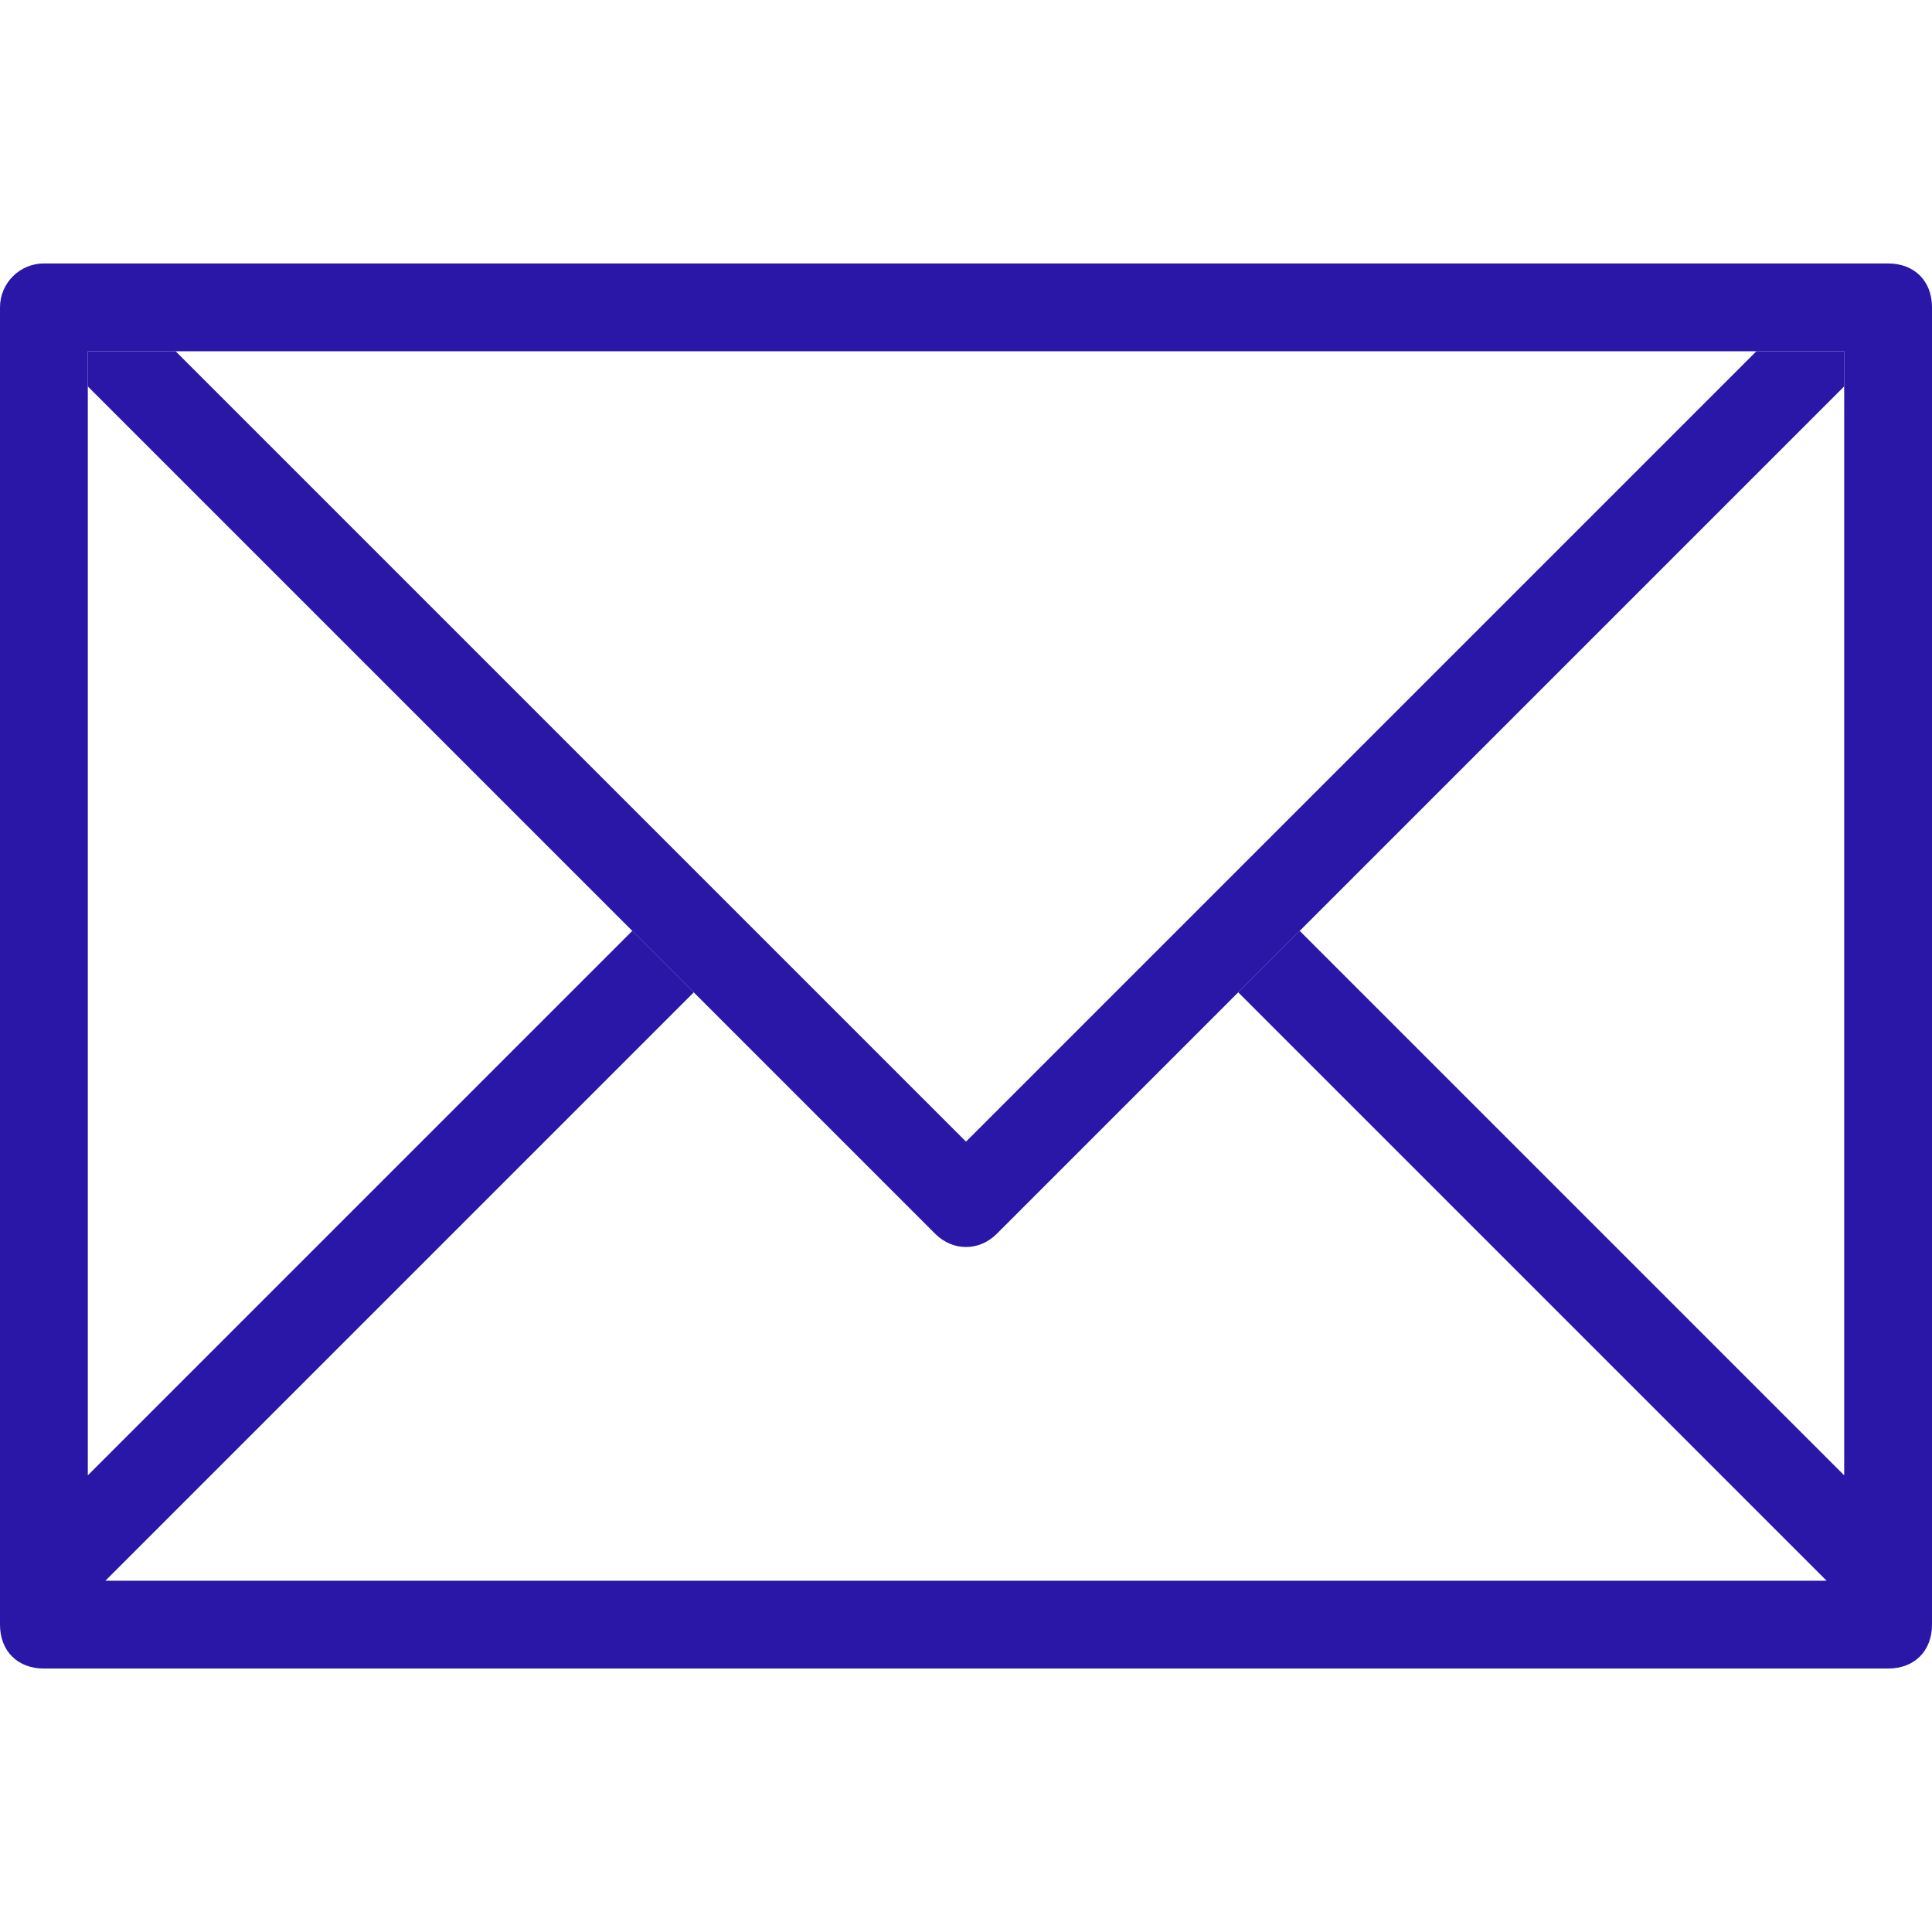
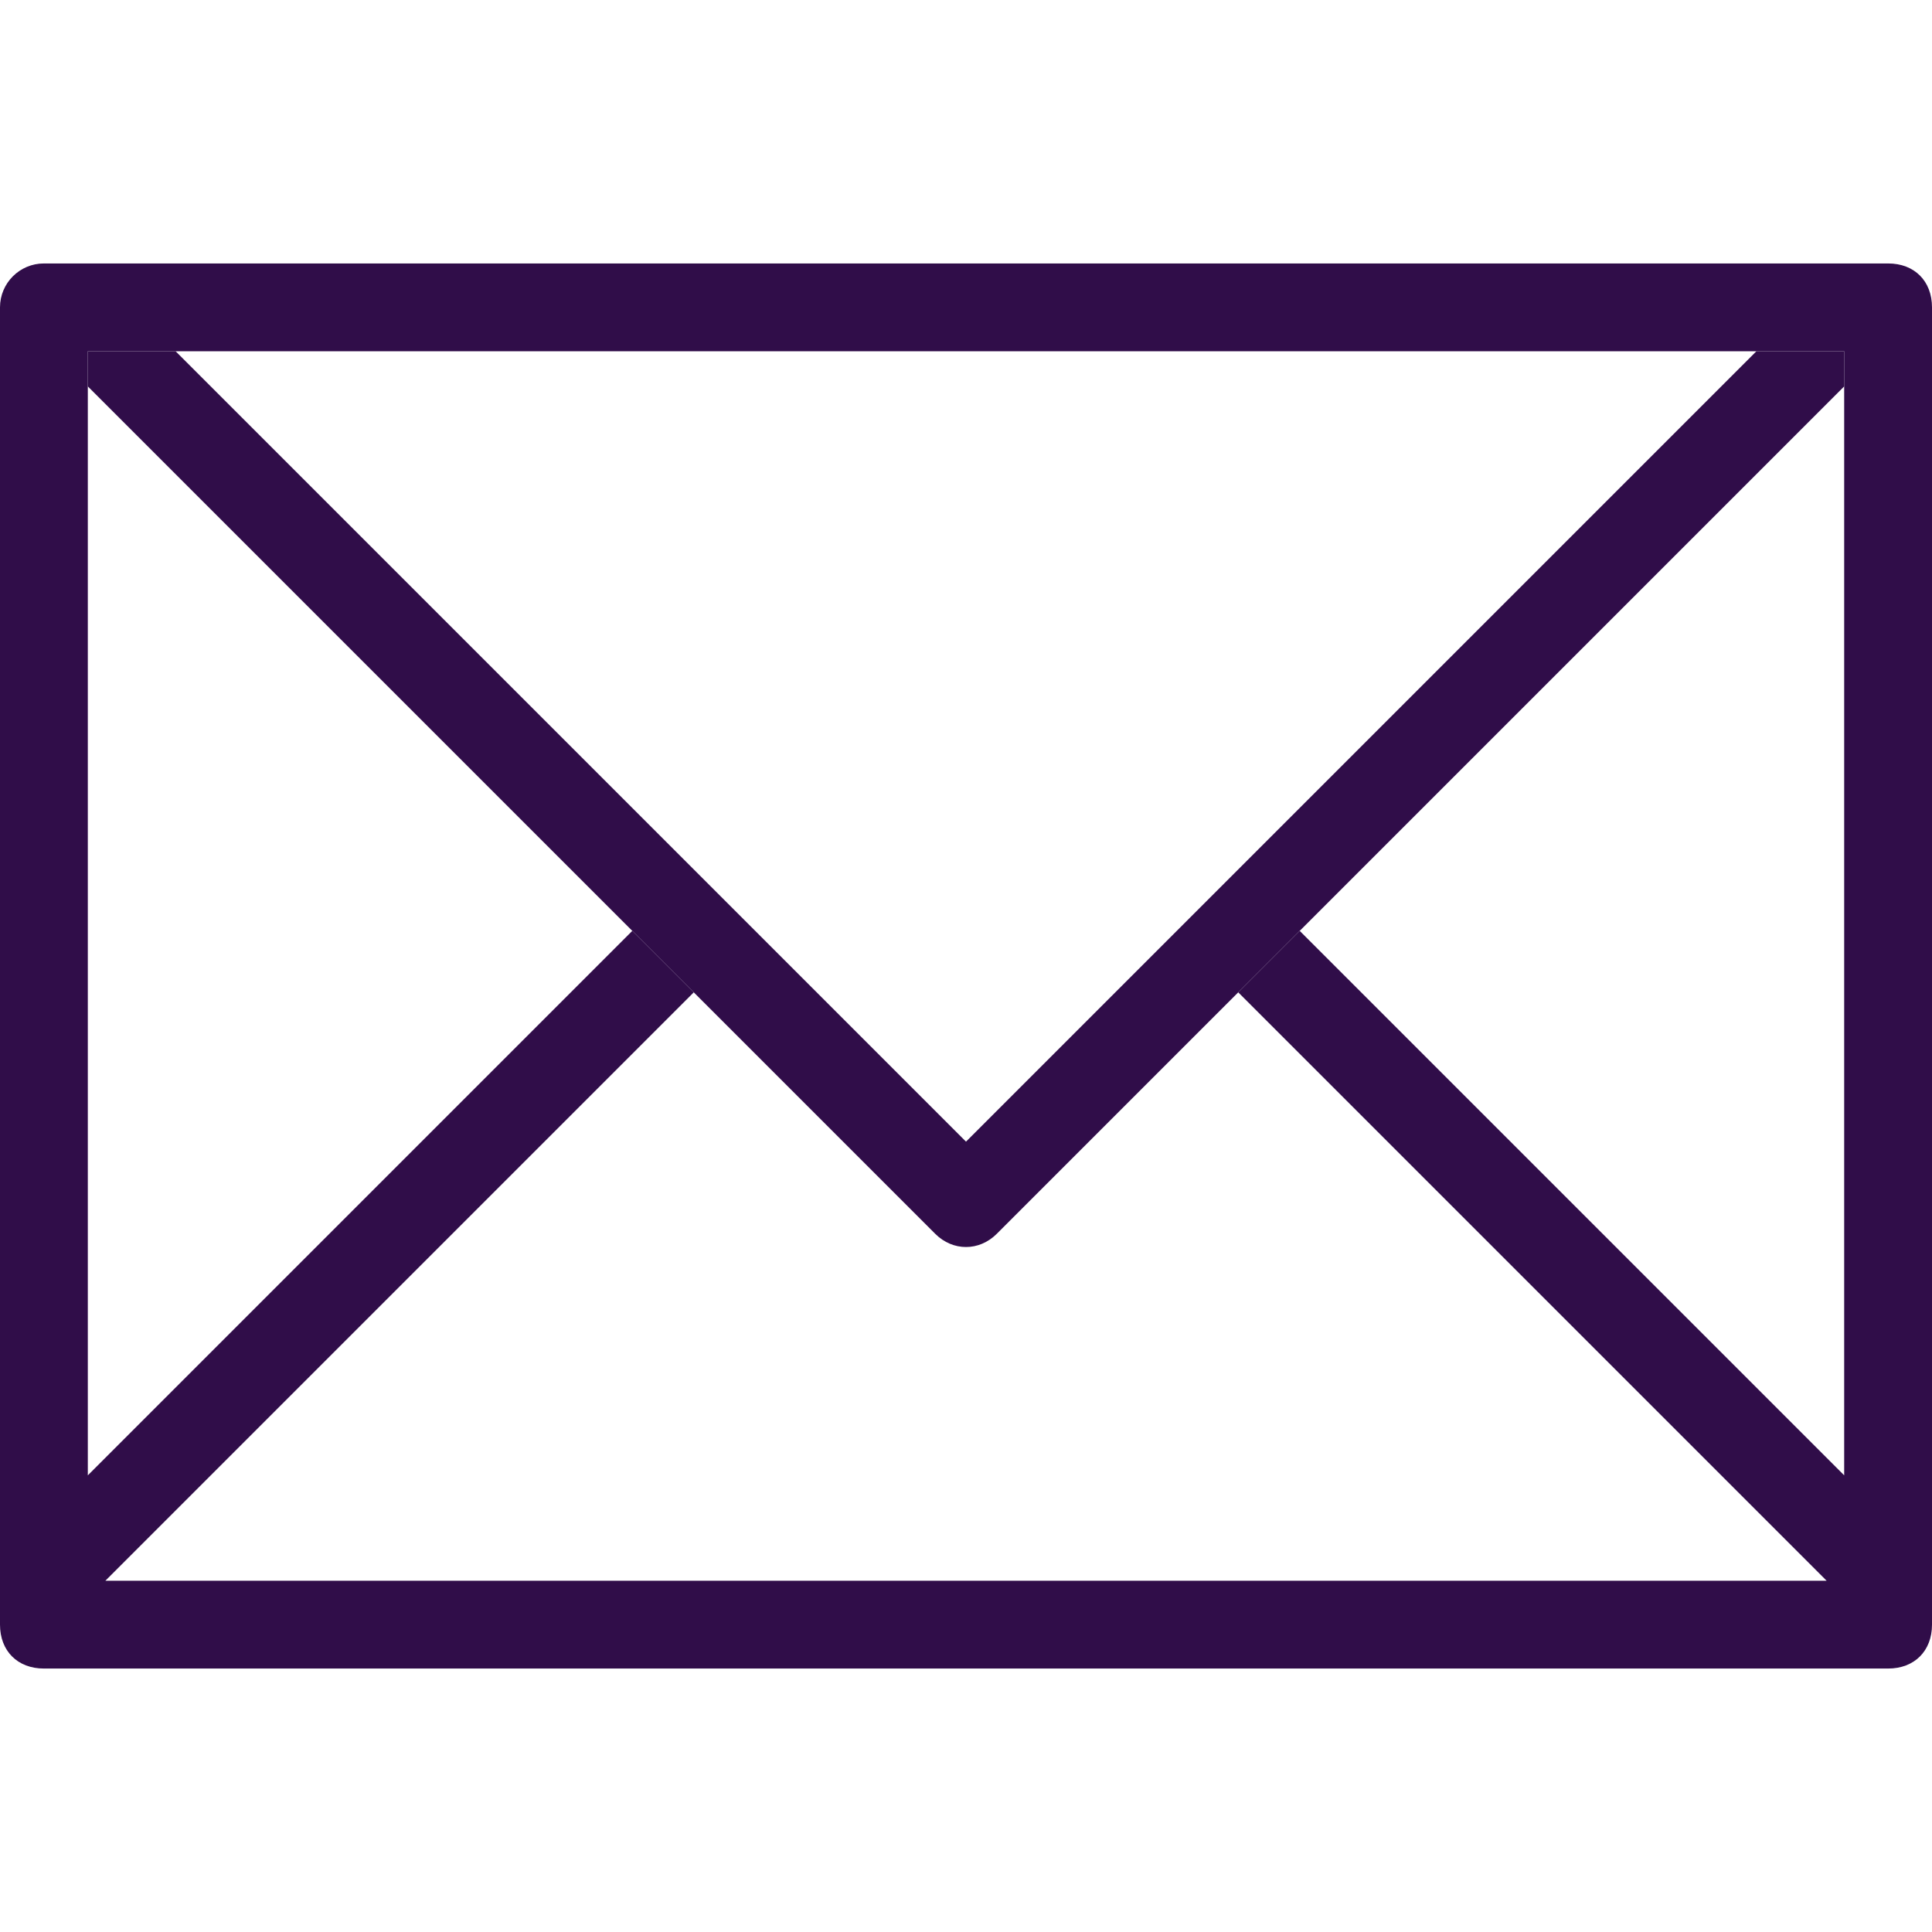
- <svg xmlns="http://www.w3.org/2000/svg" viewBox="0 0 44 44" fill="#2a16a7">
+ <svg xmlns="http://www.w3.org/2000/svg" viewBox="0 0 44 44" fill="#300d49">
  <path d="M43 6H1a1 1 0 0 0-1 1v30c0 .6.4 1 1 1h42c.6 0 1-.4 1-1V7c0-.6-.4-1-1-1zm-1 27.6L29.6 21.2l-1.4 1.4L41.6 36H2.4l13.4-13.4-1.4-1.4L2 33.6V8h40v25.6z" />
  <path d="M40 8L22 26 4 8H2v.8l19.3 19.3c.4.4 1 .4 1.4 0L42 8.8V8h-2z" />
</svg>
